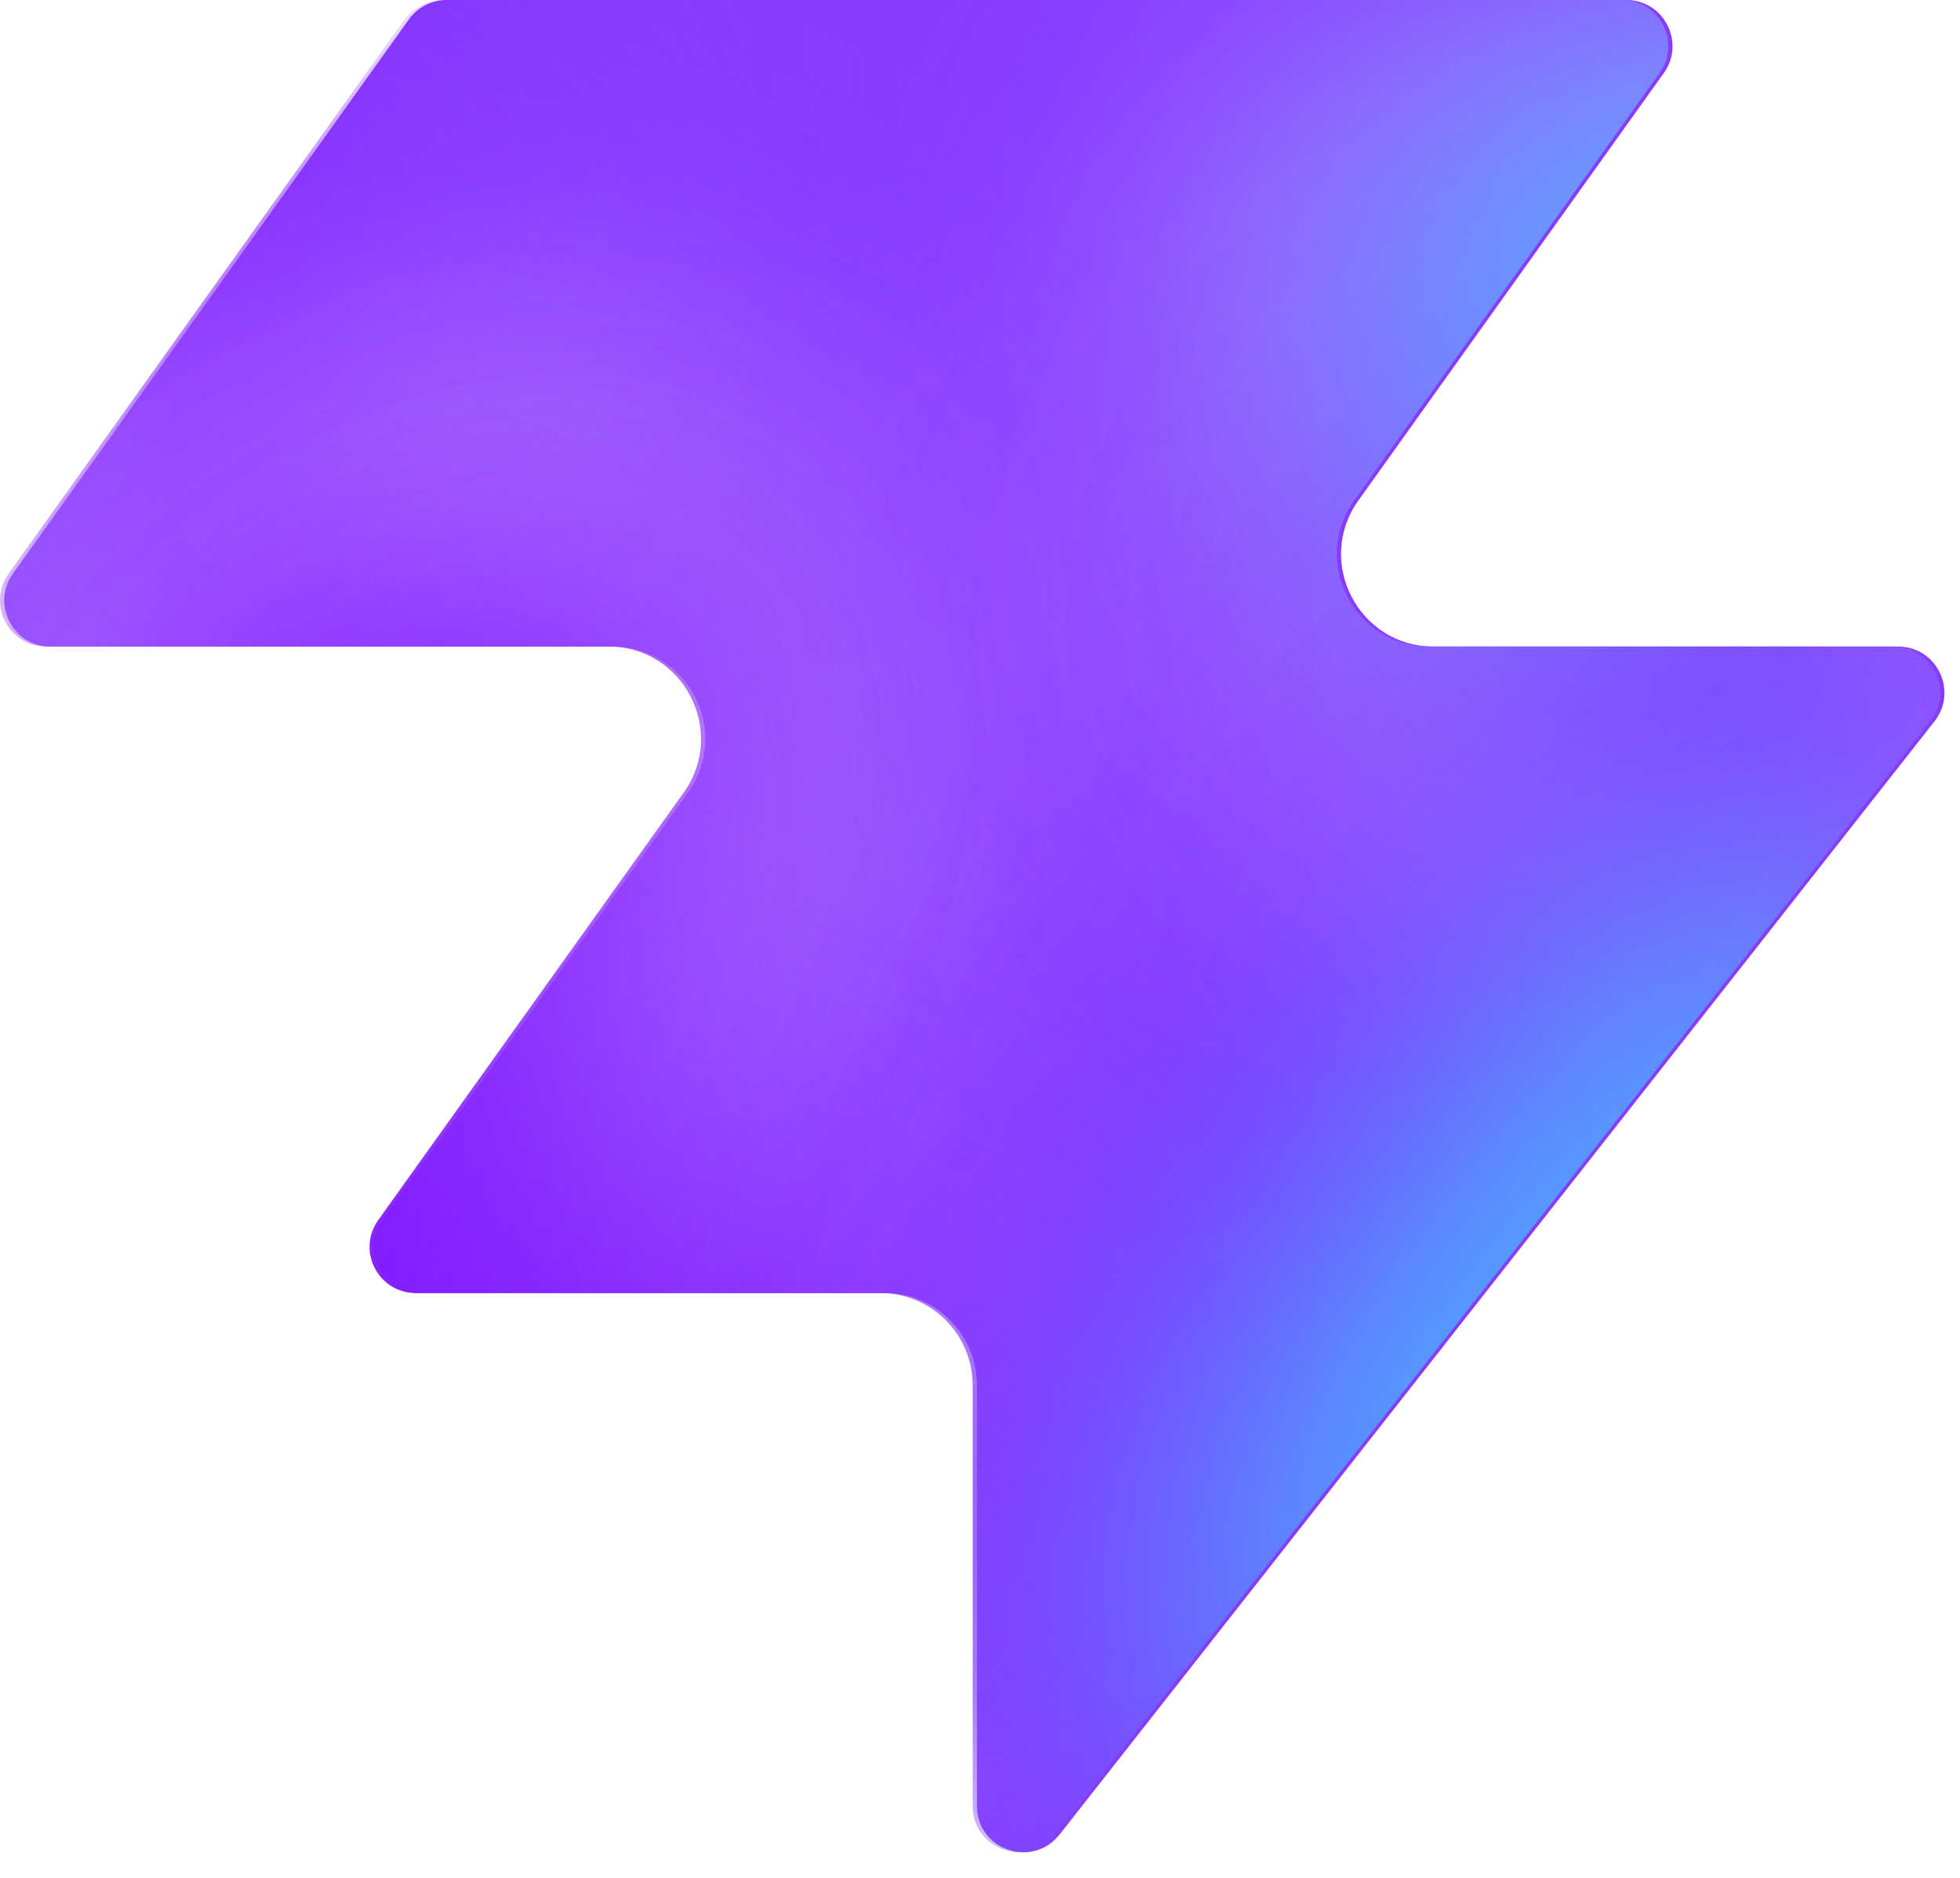
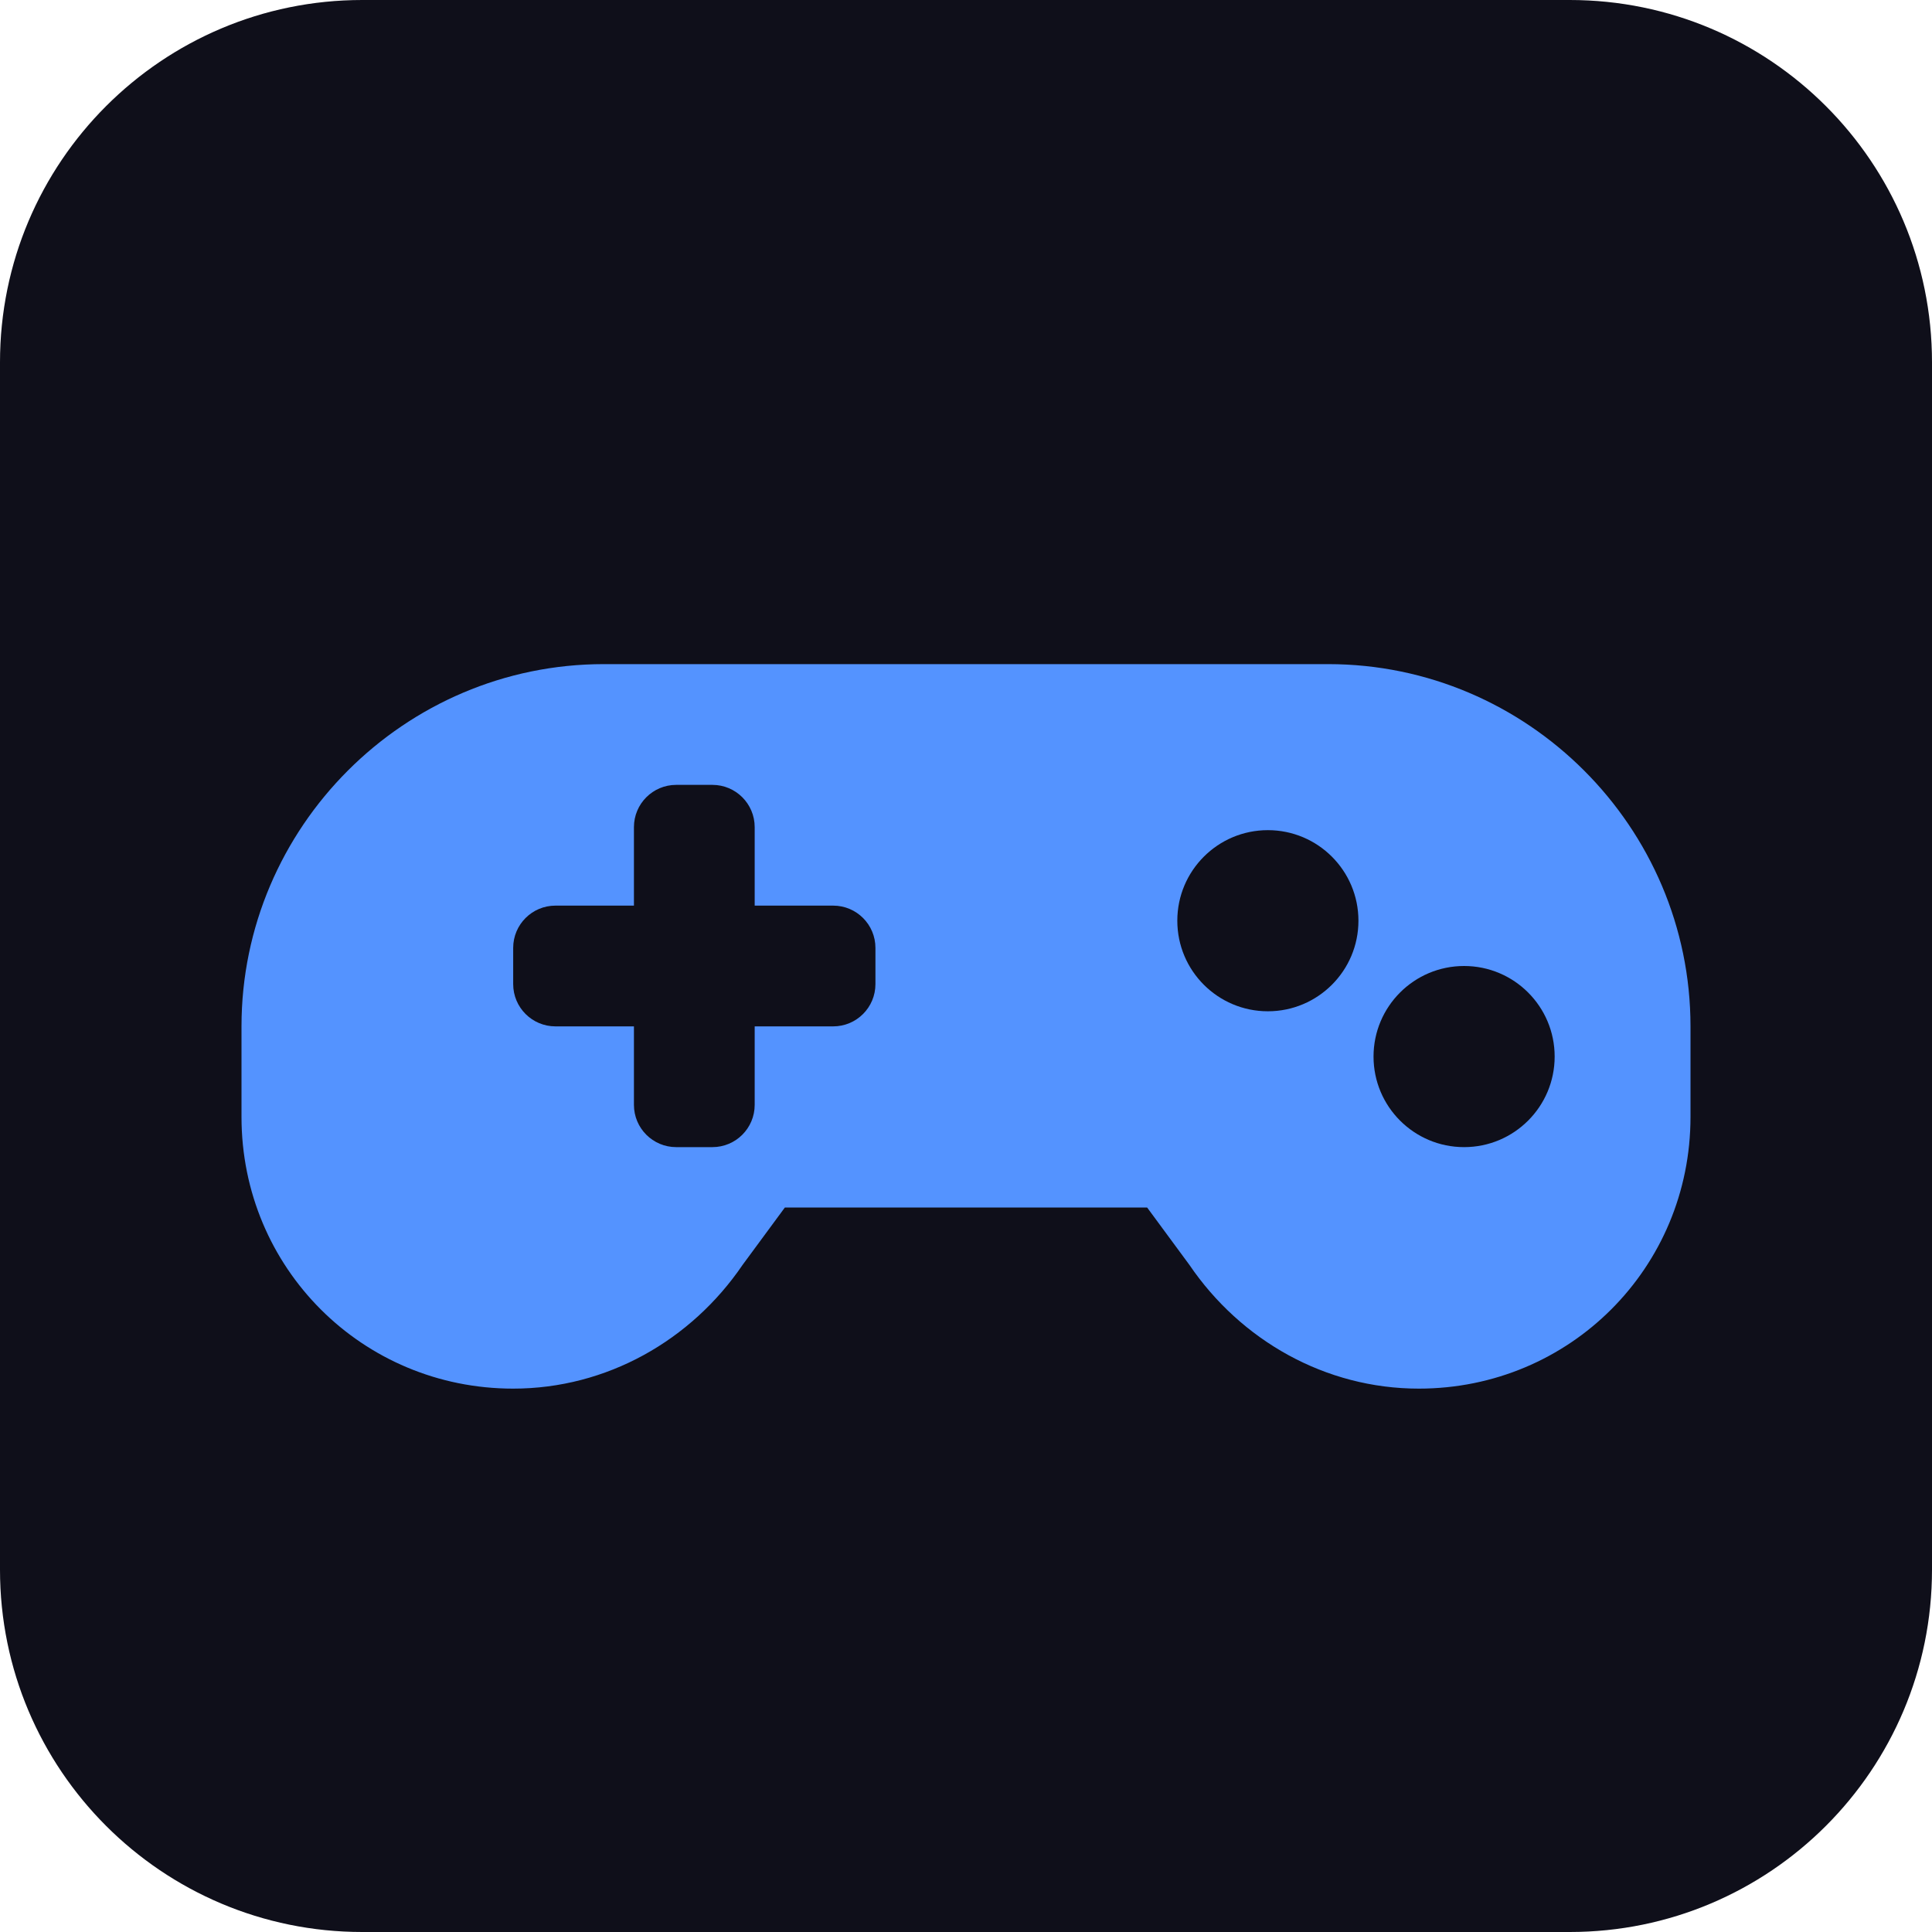
- <svg xmlns="http://www.w3.org/2000/svg" width="48" height="46" fill="none" viewBox="0 0 48 46">
-   <path fill="#863bff" d="M25.946 44.938c-.664.845-2.021.375-2.021-.698V33.937a2.26 2.26 0 0 0-2.262-2.262H10.287c-.92 0-1.456-1.04-.92-1.788l7.48-10.471c1.07-1.497 0-3.578-1.842-3.578H1.237c-.92 0-1.456-1.04-.92-1.788L10.013.474c.214-.297.556-.474.92-.474h28.894c.92 0 1.456 1.04.92 1.788l-7.48 10.471c-1.07 1.498 0 3.579 1.842 3.579h11.377c.943 0 1.473 1.088.89 1.83L25.947 44.94z" style="fill:#863bff;fill:color(display-p3 .525 .23 1);fill-opacity:1" />
-   <mask id="a" width="48" height="46" x="0" y="0" maskUnits="userSpaceOnUse" style="mask-type:alpha">
-     <path fill="#000" d="M25.842 44.938c-.664.844-2.021.375-2.021-.698V33.937a2.26 2.26 0 0 0-2.262-2.262H10.183c-.92 0-1.456-1.04-.92-1.788l7.48-10.471c1.07-1.498 0-3.579-1.842-3.579H1.133c-.92 0-1.456-1.04-.92-1.787L9.91.473c.214-.297.556-.474.92-.474h28.894c.92 0 1.456 1.04.92 1.788l-7.48 10.471c-1.07 1.498 0 3.578 1.842 3.578h11.377c.943 0 1.473 1.088.89 1.832L25.843 44.94z" style="fill:#000;fill-opacity:1" />
-   </mask>
-   <g mask="url(#a)">
-     <g filter="url(#b)">
-       <ellipse cx="5.508" cy="14.704" fill="#ede6ff" rx="5.508" ry="14.704" style="fill:#ede6ff;fill:color(display-p3 .927 .903 1);fill-opacity:1" transform="matrix(.00324 1 1 -.00324 -4.47 31.516)" />
-     </g>
-     <g filter="url(#c)">
-       <ellipse cx="10.399" cy="29.851" fill="#ede6ff" rx="10.399" ry="29.851" style="fill:#ede6ff;fill:color(display-p3 .927 .903 1);fill-opacity:1" transform="matrix(.00324 1 1 -.00324 -39.328 7.883)" />
-     </g>
-     <g filter="url(#d)">
-       <ellipse cx="5.508" cy="30.487" fill="#7e14ff" rx="5.508" ry="30.487" style="fill:#7e14ff;fill:color(display-p3 .492 .077 1);fill-opacity:1" transform="rotate(89.814 -25.913 -14.639)scale(1 -1)" />
-     </g>
-     <g filter="url(#e)">
-       <ellipse cx="5.508" cy="30.599" fill="#7e14ff" rx="5.508" ry="30.599" style="fill:#7e14ff;fill:color(display-p3 .492 .077 1);fill-opacity:1" transform="rotate(89.814 -32.644 -3.334)scale(1 -1)" />
-     </g>
-     <g filter="url(#f)">
-       <ellipse cx="5.508" cy="30.599" fill="#7e14ff" rx="5.508" ry="30.599" style="fill:#7e14ff;fill:color(display-p3 .492 .077 1);fill-opacity:1" transform="matrix(.00324 1 1 -.00324 -34.34 30.47)" />
-     </g>
-     <g filter="url(#g)">
-       <ellipse cx="14.072" cy="22.078" fill="#ede6ff" rx="14.072" ry="22.078" style="fill:#ede6ff;fill:color(display-p3 .927 .903 1);fill-opacity:1" transform="rotate(93.35 24.506 48.493)scale(-1 1)" />
-     </g>
-     <g filter="url(#h)">
-       <ellipse cx="3.47" cy="21.501" fill="#7e14ff" rx="3.47" ry="21.501" style="fill:#7e14ff;fill:color(display-p3 .492 .077 1);fill-opacity:1" transform="rotate(89.009 28.708 47.59)scale(-1 1)" />
-     </g>
-     <g filter="url(#i)">
-       <ellipse cx="3.47" cy="21.501" fill="#7e14ff" rx="3.47" ry="21.501" style="fill:#7e14ff;fill:color(display-p3 .492 .077 1);fill-opacity:1" transform="rotate(89.009 28.708 47.59)scale(-1 1)" />
-     </g>
-     <g filter="url(#j)">
-       <ellipse cx=".387" cy="8.972" fill="#7e14ff" rx="4.407" ry="29.108" style="fill:#7e14ff;fill:color(display-p3 .492 .077 1);fill-opacity:1" transform="rotate(39.51 .387 8.972)" />
-     </g>
-     <g filter="url(#k)">
-       <ellipse cx="47.523" cy="-6.092" fill="#7e14ff" rx="4.407" ry="29.108" style="fill:#7e14ff;fill:color(display-p3 .492 .077 1);fill-opacity:1" transform="rotate(37.892 47.523 -6.092)" />
-     </g>
-     <g filter="url(#l)">
-       <ellipse cx="41.412" cy="6.333" fill="#47bfff" rx="5.971" ry="9.665" style="fill:#47bfff;fill:color(display-p3 .28 .748 1);fill-opacity:1" transform="rotate(37.892 41.412 6.333)" />
-     </g>
-     <g filter="url(#m)">
-       <ellipse cx="-1.879" cy="38.332" fill="#7e14ff" rx="4.407" ry="29.108" style="fill:#7e14ff;fill:color(display-p3 .492 .077 1);fill-opacity:1" transform="rotate(37.892 -1.88 38.332)" />
-     </g>
-     <g filter="url(#n)">
-       <ellipse cx="-1.879" cy="38.332" fill="#7e14ff" rx="4.407" ry="29.108" style="fill:#7e14ff;fill:color(display-p3 .492 .077 1);fill-opacity:1" transform="rotate(37.892 -1.88 38.332)" />
-     </g>
-     <g filter="url(#o)">
-       <ellipse cx="35.651" cy="29.907" fill="#7e14ff" rx="4.407" ry="29.108" style="fill:#7e14ff;fill:color(display-p3 .492 .077 1);fill-opacity:1" transform="rotate(37.892 35.651 29.907)" />
-     </g>
-     <g filter="url(#p)">
-       <ellipse cx="38.418" cy="32.4" fill="#47bfff" rx="5.971" ry="15.297" style="fill:#47bfff;fill:color(display-p3 .28 .748 1);fill-opacity:1" transform="rotate(37.892 38.418 32.4)" />
-     </g>
+ <svg xmlns="http://www.w3.org/2000/svg" viewBox="0 0 64 64" width="64" height="64">
+   <rect width="64" height="64" rx="12" fill="#0f0f1a" />
+   <g fill="#5493FF">
+     <path d="M20 22h24c6.6 0 12 5.4 12 12v3c0 5-4 9-9 9-3.1 0-5.9-1.6-7.6-4.1L38 40H26l-1.4 1.9C22.9 44.4 20.1 46 17 46c-5 0-9-4-9-9v-3c0-6.6 5.4-12 12-12z" />
  </g>
-   <defs>
-     <filter id="b" width="60.045" height="41.654" x="-19.77" y="16.149" color-interpolation-filters="sRGB" filterUnits="userSpaceOnUse">
-       <feFlood flood-opacity="0" result="BackgroundImageFix" />
-       <feBlend in="SourceGraphic" in2="BackgroundImageFix" result="shape" />
-       <feGaussianBlur result="effect1_foregroundBlur_2002_17158" stdDeviation="7.659" />
-     </filter>
-     <filter id="c" width="90.34" height="51.437" x="-54.613" y="-7.533" color-interpolation-filters="sRGB" filterUnits="userSpaceOnUse">
-       <feFlood flood-opacity="0" result="BackgroundImageFix" />
-       <feBlend in="SourceGraphic" in2="BackgroundImageFix" result="shape" />
-       <feGaussianBlur result="effect1_foregroundBlur_2002_17158" stdDeviation="7.659" />
-     </filter>
-     <filter id="d" width="79.355" height="29.4" x="-49.64" y="2.03" color-interpolation-filters="sRGB" filterUnits="userSpaceOnUse">
-       <feFlood flood-opacity="0" result="BackgroundImageFix" />
-       <feBlend in="SourceGraphic" in2="BackgroundImageFix" result="shape" />
-       <feGaussianBlur result="effect1_foregroundBlur_2002_17158" stdDeviation="4.596" />
-     </filter>
-     <filter id="e" width="79.579" height="29.4" x="-45.045" y="20.029" color-interpolation-filters="sRGB" filterUnits="userSpaceOnUse">
-       <feFlood flood-opacity="0" result="BackgroundImageFix" />
-       <feBlend in="SourceGraphic" in2="BackgroundImageFix" result="shape" />
-       <feGaussianBlur result="effect1_foregroundBlur_2002_17158" stdDeviation="4.596" />
-     </filter>
-     <filter id="f" width="79.579" height="29.4" x="-43.513" y="21.178" color-interpolation-filters="sRGB" filterUnits="userSpaceOnUse">
-       <feFlood flood-opacity="0" result="BackgroundImageFix" />
-       <feBlend in="SourceGraphic" in2="BackgroundImageFix" result="shape" />
-       <feGaussianBlur result="effect1_foregroundBlur_2002_17158" stdDeviation="4.596" />
-     </filter>
-     <filter id="g" width="74.749" height="58.852" x="15.756" y="-17.901" color-interpolation-filters="sRGB" filterUnits="userSpaceOnUse">
-       <feFlood flood-opacity="0" result="BackgroundImageFix" />
-       <feBlend in="SourceGraphic" in2="BackgroundImageFix" result="shape" />
-       <feGaussianBlur result="effect1_foregroundBlur_2002_17158" stdDeviation="7.659" />
-     </filter>
-     <filter id="h" width="61.377" height="25.362" x="23.548" y="2.284" color-interpolation-filters="sRGB" filterUnits="userSpaceOnUse">
-       <feFlood flood-opacity="0" result="BackgroundImageFix" />
-       <feBlend in="SourceGraphic" in2="BackgroundImageFix" result="shape" />
-       <feGaussianBlur result="effect1_foregroundBlur_2002_17158" stdDeviation="4.596" />
-     </filter>
-     <filter id="i" width="61.377" height="25.362" x="23.548" y="2.284" color-interpolation-filters="sRGB" filterUnits="userSpaceOnUse">
-       <feFlood flood-opacity="0" result="BackgroundImageFix" />
-       <feBlend in="SourceGraphic" in2="BackgroundImageFix" result="shape" />
-       <feGaussianBlur result="effect1_foregroundBlur_2002_17158" stdDeviation="4.596" />
-     </filter>
-     <filter id="j" width="56.045" height="63.649" x="-27.636" y="-22.853" color-interpolation-filters="sRGB" filterUnits="userSpaceOnUse">
-       <feFlood flood-opacity="0" result="BackgroundImageFix" />
-       <feBlend in="SourceGraphic" in2="BackgroundImageFix" result="shape" />
-       <feGaussianBlur result="effect1_foregroundBlur_2002_17158" stdDeviation="4.596" />
-     </filter>
-     <filter id="k" width="54.814" height="64.646" x="20.116" y="-38.415" color-interpolation-filters="sRGB" filterUnits="userSpaceOnUse">
-       <feFlood flood-opacity="0" result="BackgroundImageFix" />
-       <feBlend in="SourceGraphic" in2="BackgroundImageFix" result="shape" />
-       <feGaussianBlur result="effect1_foregroundBlur_2002_17158" stdDeviation="4.596" />
-     </filter>
-     <filter id="l" width="33.541" height="35.313" x="24.641" y="-11.323" color-interpolation-filters="sRGB" filterUnits="userSpaceOnUse">
-       <feFlood flood-opacity="0" result="BackgroundImageFix" />
-       <feBlend in="SourceGraphic" in2="BackgroundImageFix" result="shape" />
-       <feGaussianBlur result="effect1_foregroundBlur_2002_17158" stdDeviation="4.596" />
-     </filter>
-     <filter id="m" width="54.814" height="64.646" x="-29.286" y="6.009" color-interpolation-filters="sRGB" filterUnits="userSpaceOnUse">
-       <feFlood flood-opacity="0" result="BackgroundImageFix" />
-       <feBlend in="SourceGraphic" in2="BackgroundImageFix" result="shape" />
-       <feGaussianBlur result="effect1_foregroundBlur_2002_17158" stdDeviation="4.596" />
-     </filter>
-     <filter id="n" width="54.814" height="64.646" x="-29.286" y="6.009" color-interpolation-filters="sRGB" filterUnits="userSpaceOnUse">
-       <feFlood flood-opacity="0" result="BackgroundImageFix" />
-       <feBlend in="SourceGraphic" in2="BackgroundImageFix" result="shape" />
-       <feGaussianBlur result="effect1_foregroundBlur_2002_17158" stdDeviation="4.596" />
-     </filter>
-     <filter id="o" width="54.814" height="64.646" x="8.244" y="-2.416" color-interpolation-filters="sRGB" filterUnits="userSpaceOnUse">
-       <feFlood flood-opacity="0" result="BackgroundImageFix" />
-       <feBlend in="SourceGraphic" in2="BackgroundImageFix" result="shape" />
-       <feGaussianBlur result="effect1_foregroundBlur_2002_17158" stdDeviation="4.596" />
-     </filter>
-     <filter id="p" width="39.409" height="43.623" x="18.713" y="10.588" color-interpolation-filters="sRGB" filterUnits="userSpaceOnUse">
-       <feFlood flood-opacity="0" result="BackgroundImageFix" />
-       <feBlend in="SourceGraphic" in2="BackgroundImageFix" result="shape" />
-       <feGaussianBlur result="effect1_foregroundBlur_2002_17158" stdDeviation="4.596" />
-     </filter>
-   </defs>
+   <g fill="#0f0f1a">
+     <rect x="17" y="30" width="12" height="4" rx="1.4" />
+     <rect x="21" y="26" width="4" height="12" rx="1.4" />
+     <circle cx="42" cy="30.5" r="3" />
+     <circle cx="48.5" cy="35" r="3" />
+   </g>
</svg>
